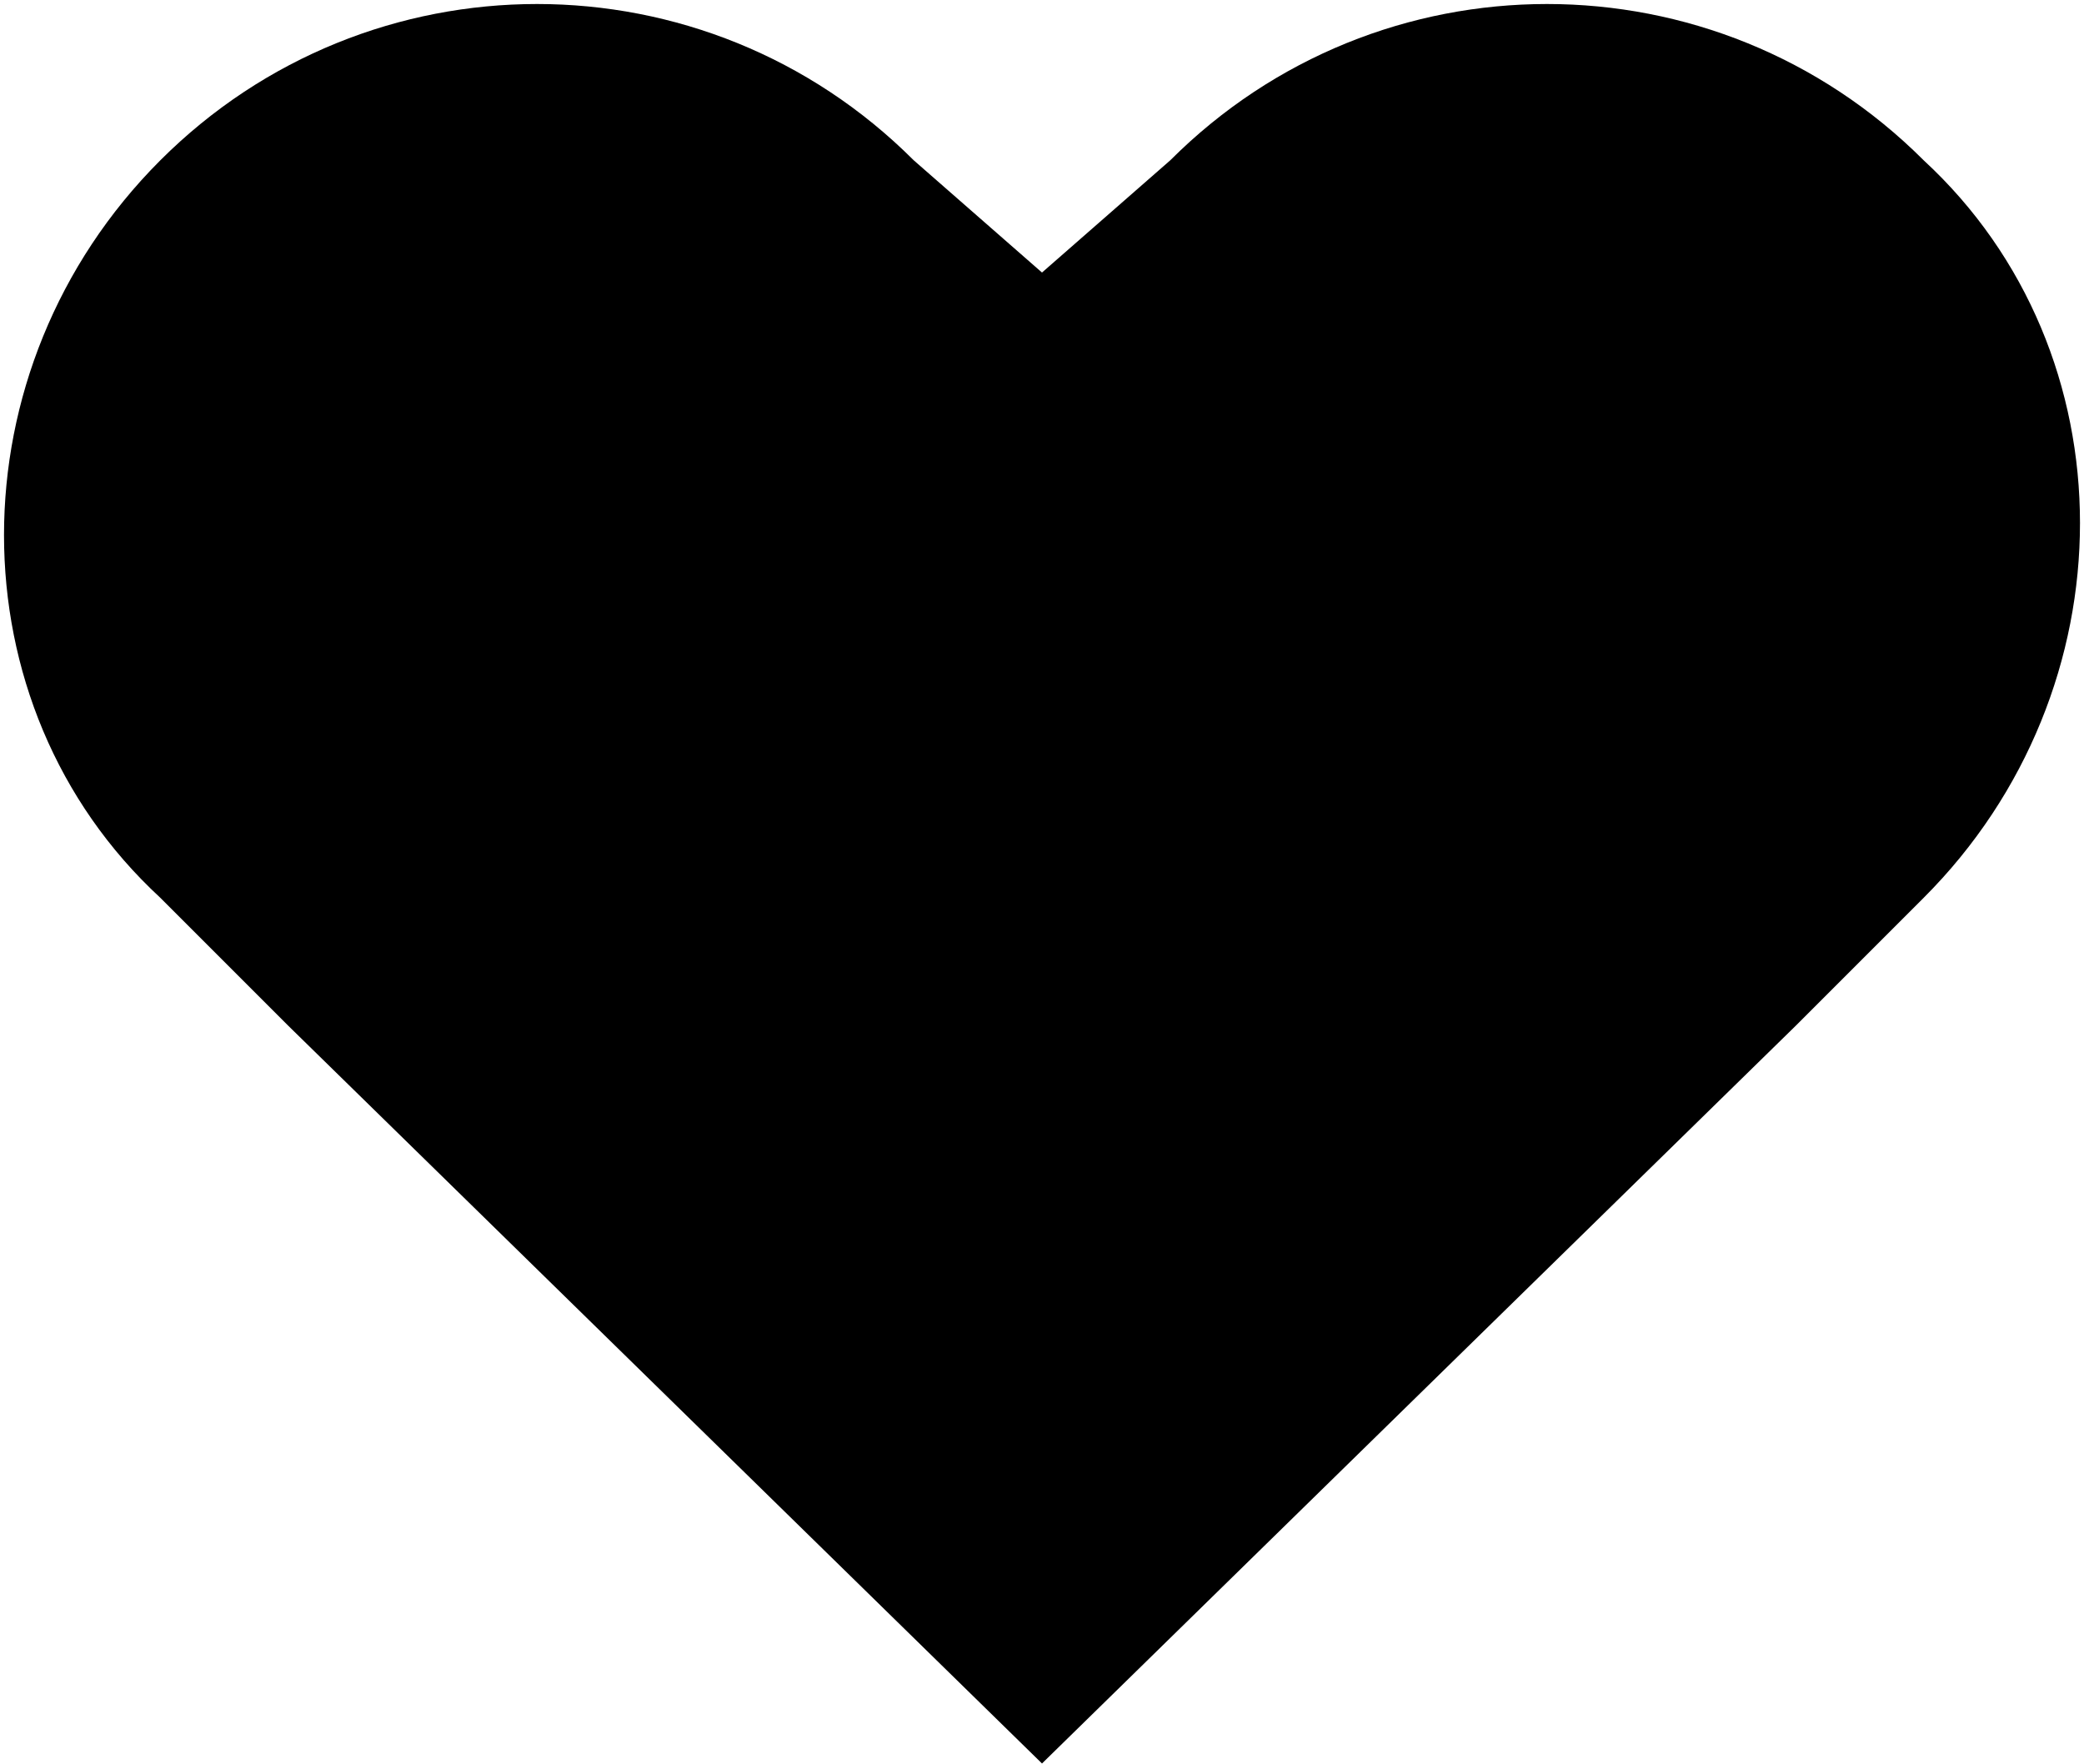
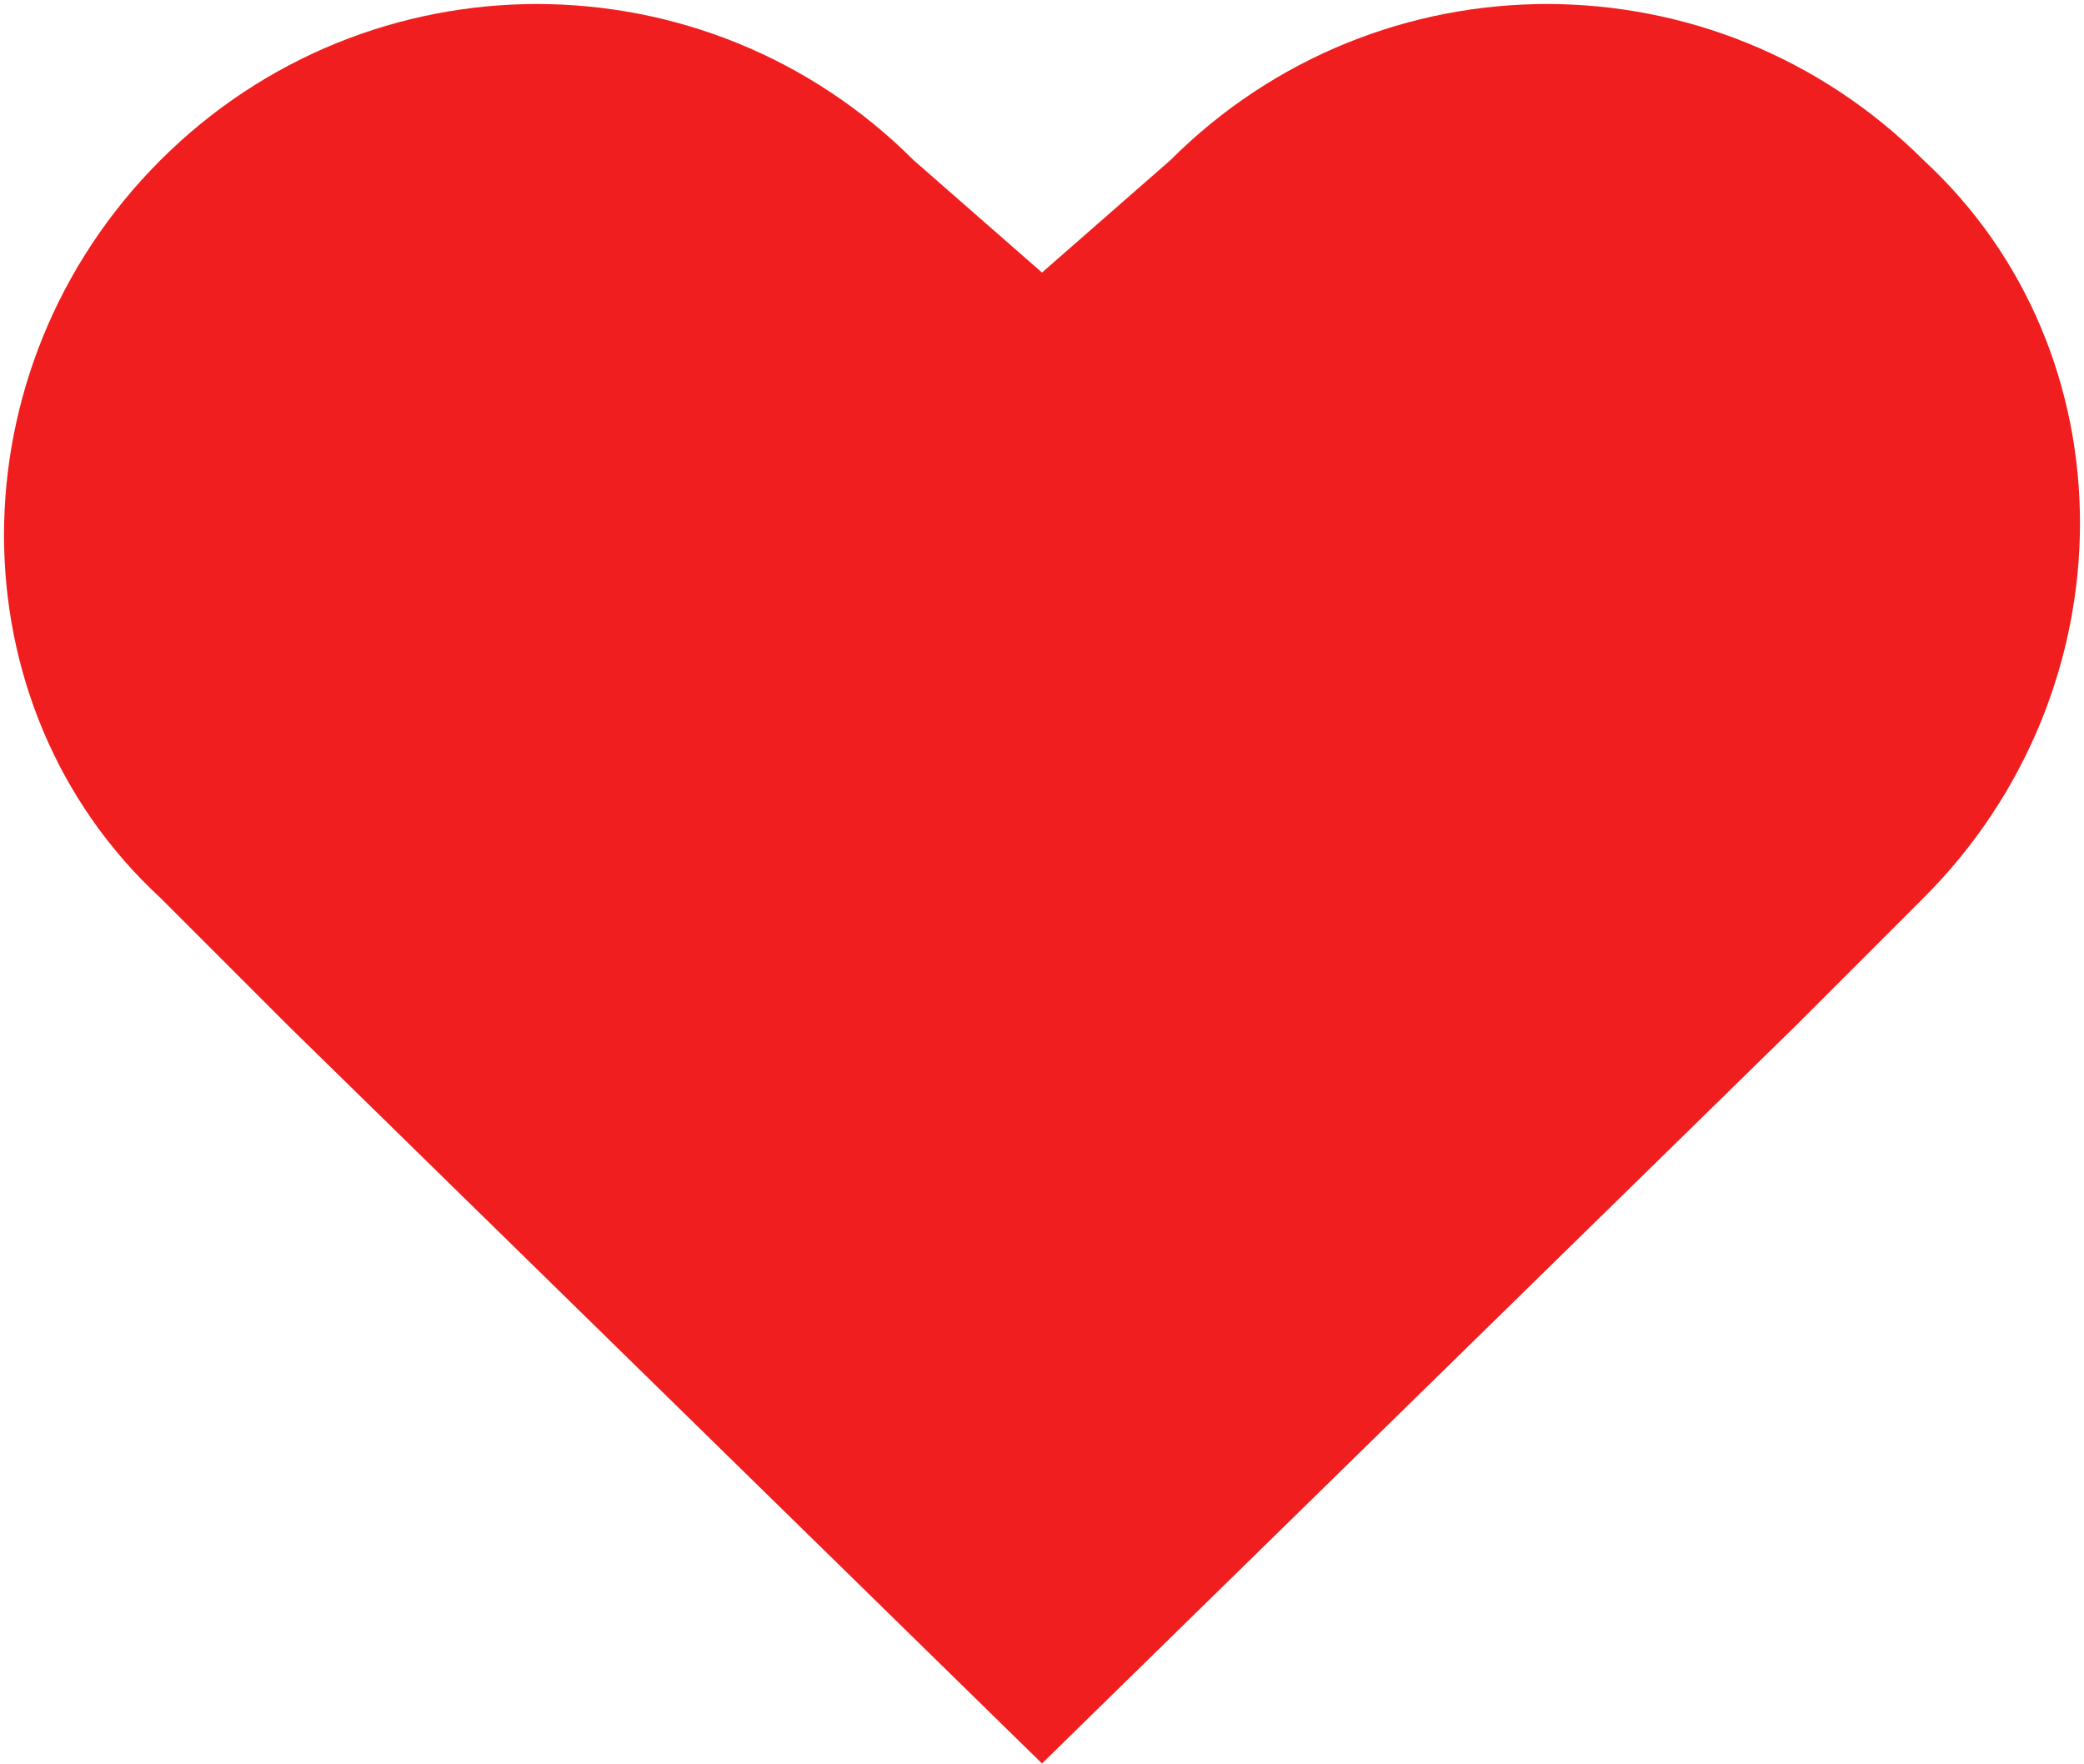
- <svg xmlns="http://www.w3.org/2000/svg" version="1.1" id="heart" x="0px" y="0px" viewBox="0 0 13 11" style="enable-background:new 0 0 13 11;" xml:space="preserve">
+ <svg xmlns="http://www.w3.org/2000/svg" version="1.1" id="heart" x="0px" y="0px" viewBox="0 0 13 11" style="enable-background:new 0 0 13 11;" fill="#F01E1E" xml:space="preserve">
  <path d="M12,1c-1.3-1.3-3.4-1.3-4.7,0L6.5,1.7L5.7,1C4.4-0.3,2.3-0.3,1,1c-1.3,1.3-1.3,3.4,0,4.6l0.8,0.8L6.5,11l4.7-4.6L12,5.6  C13.3,4.3,13.3,2.2,12,1z" />
</svg>
